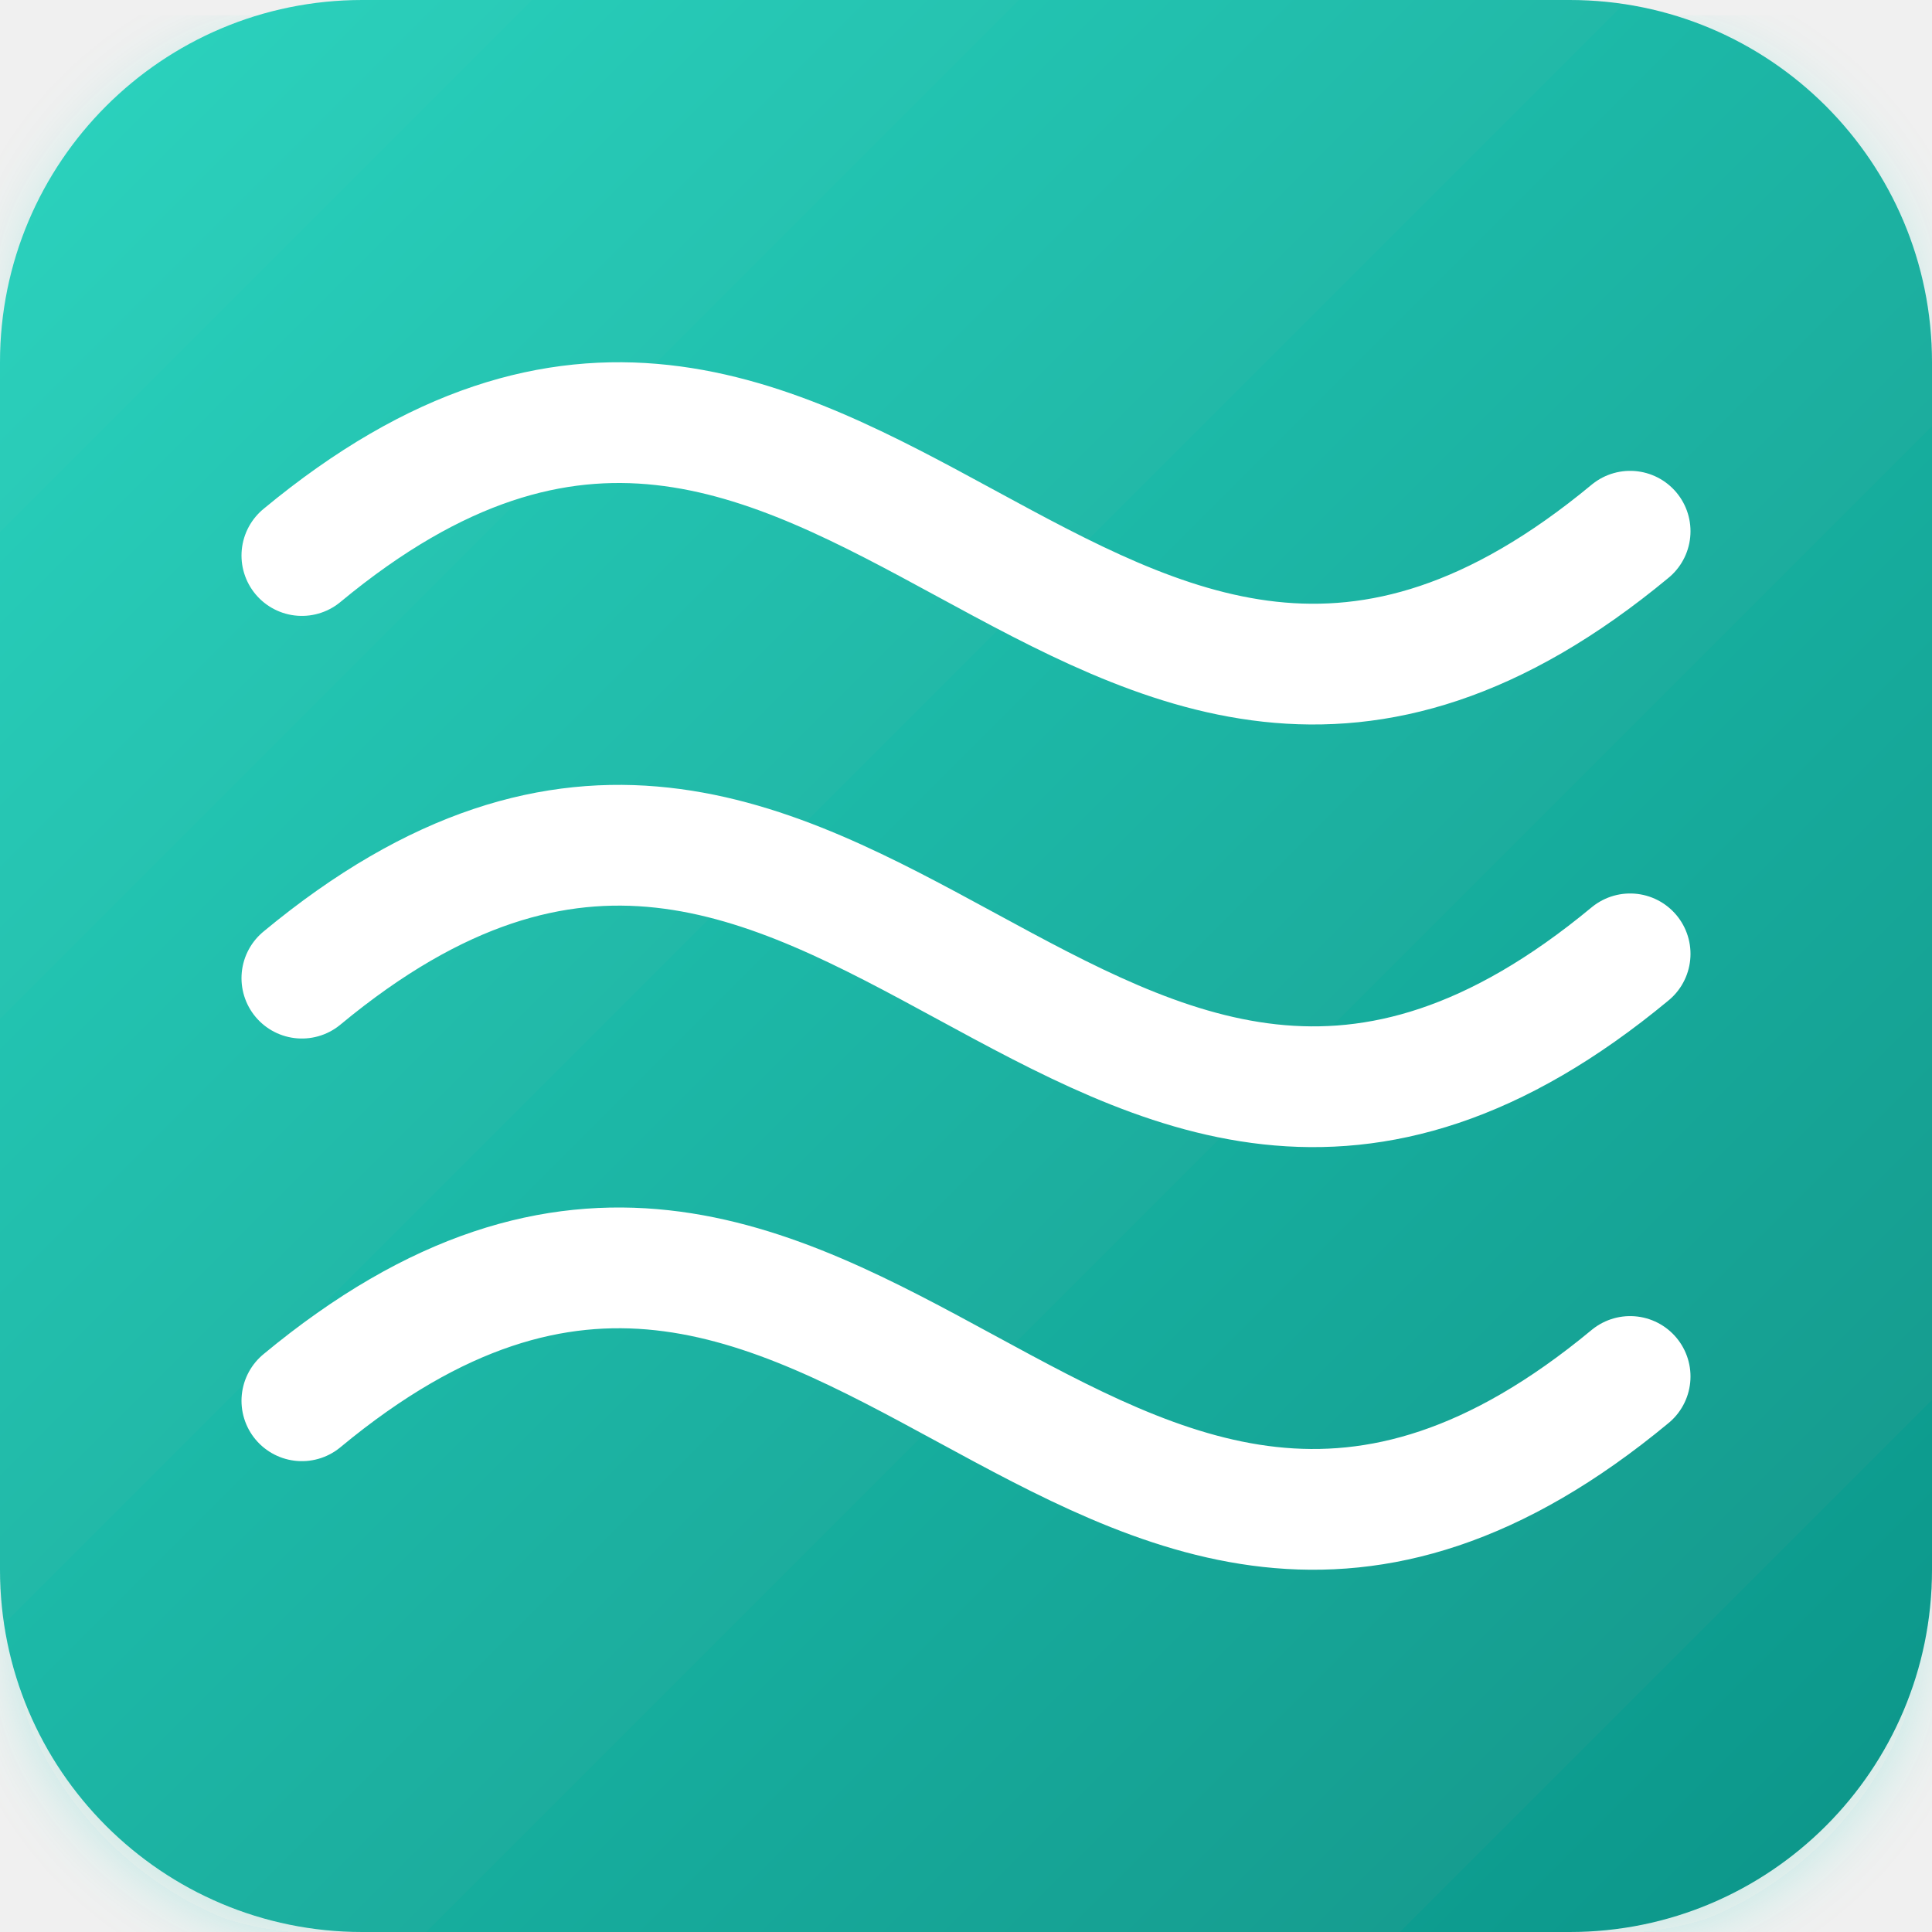
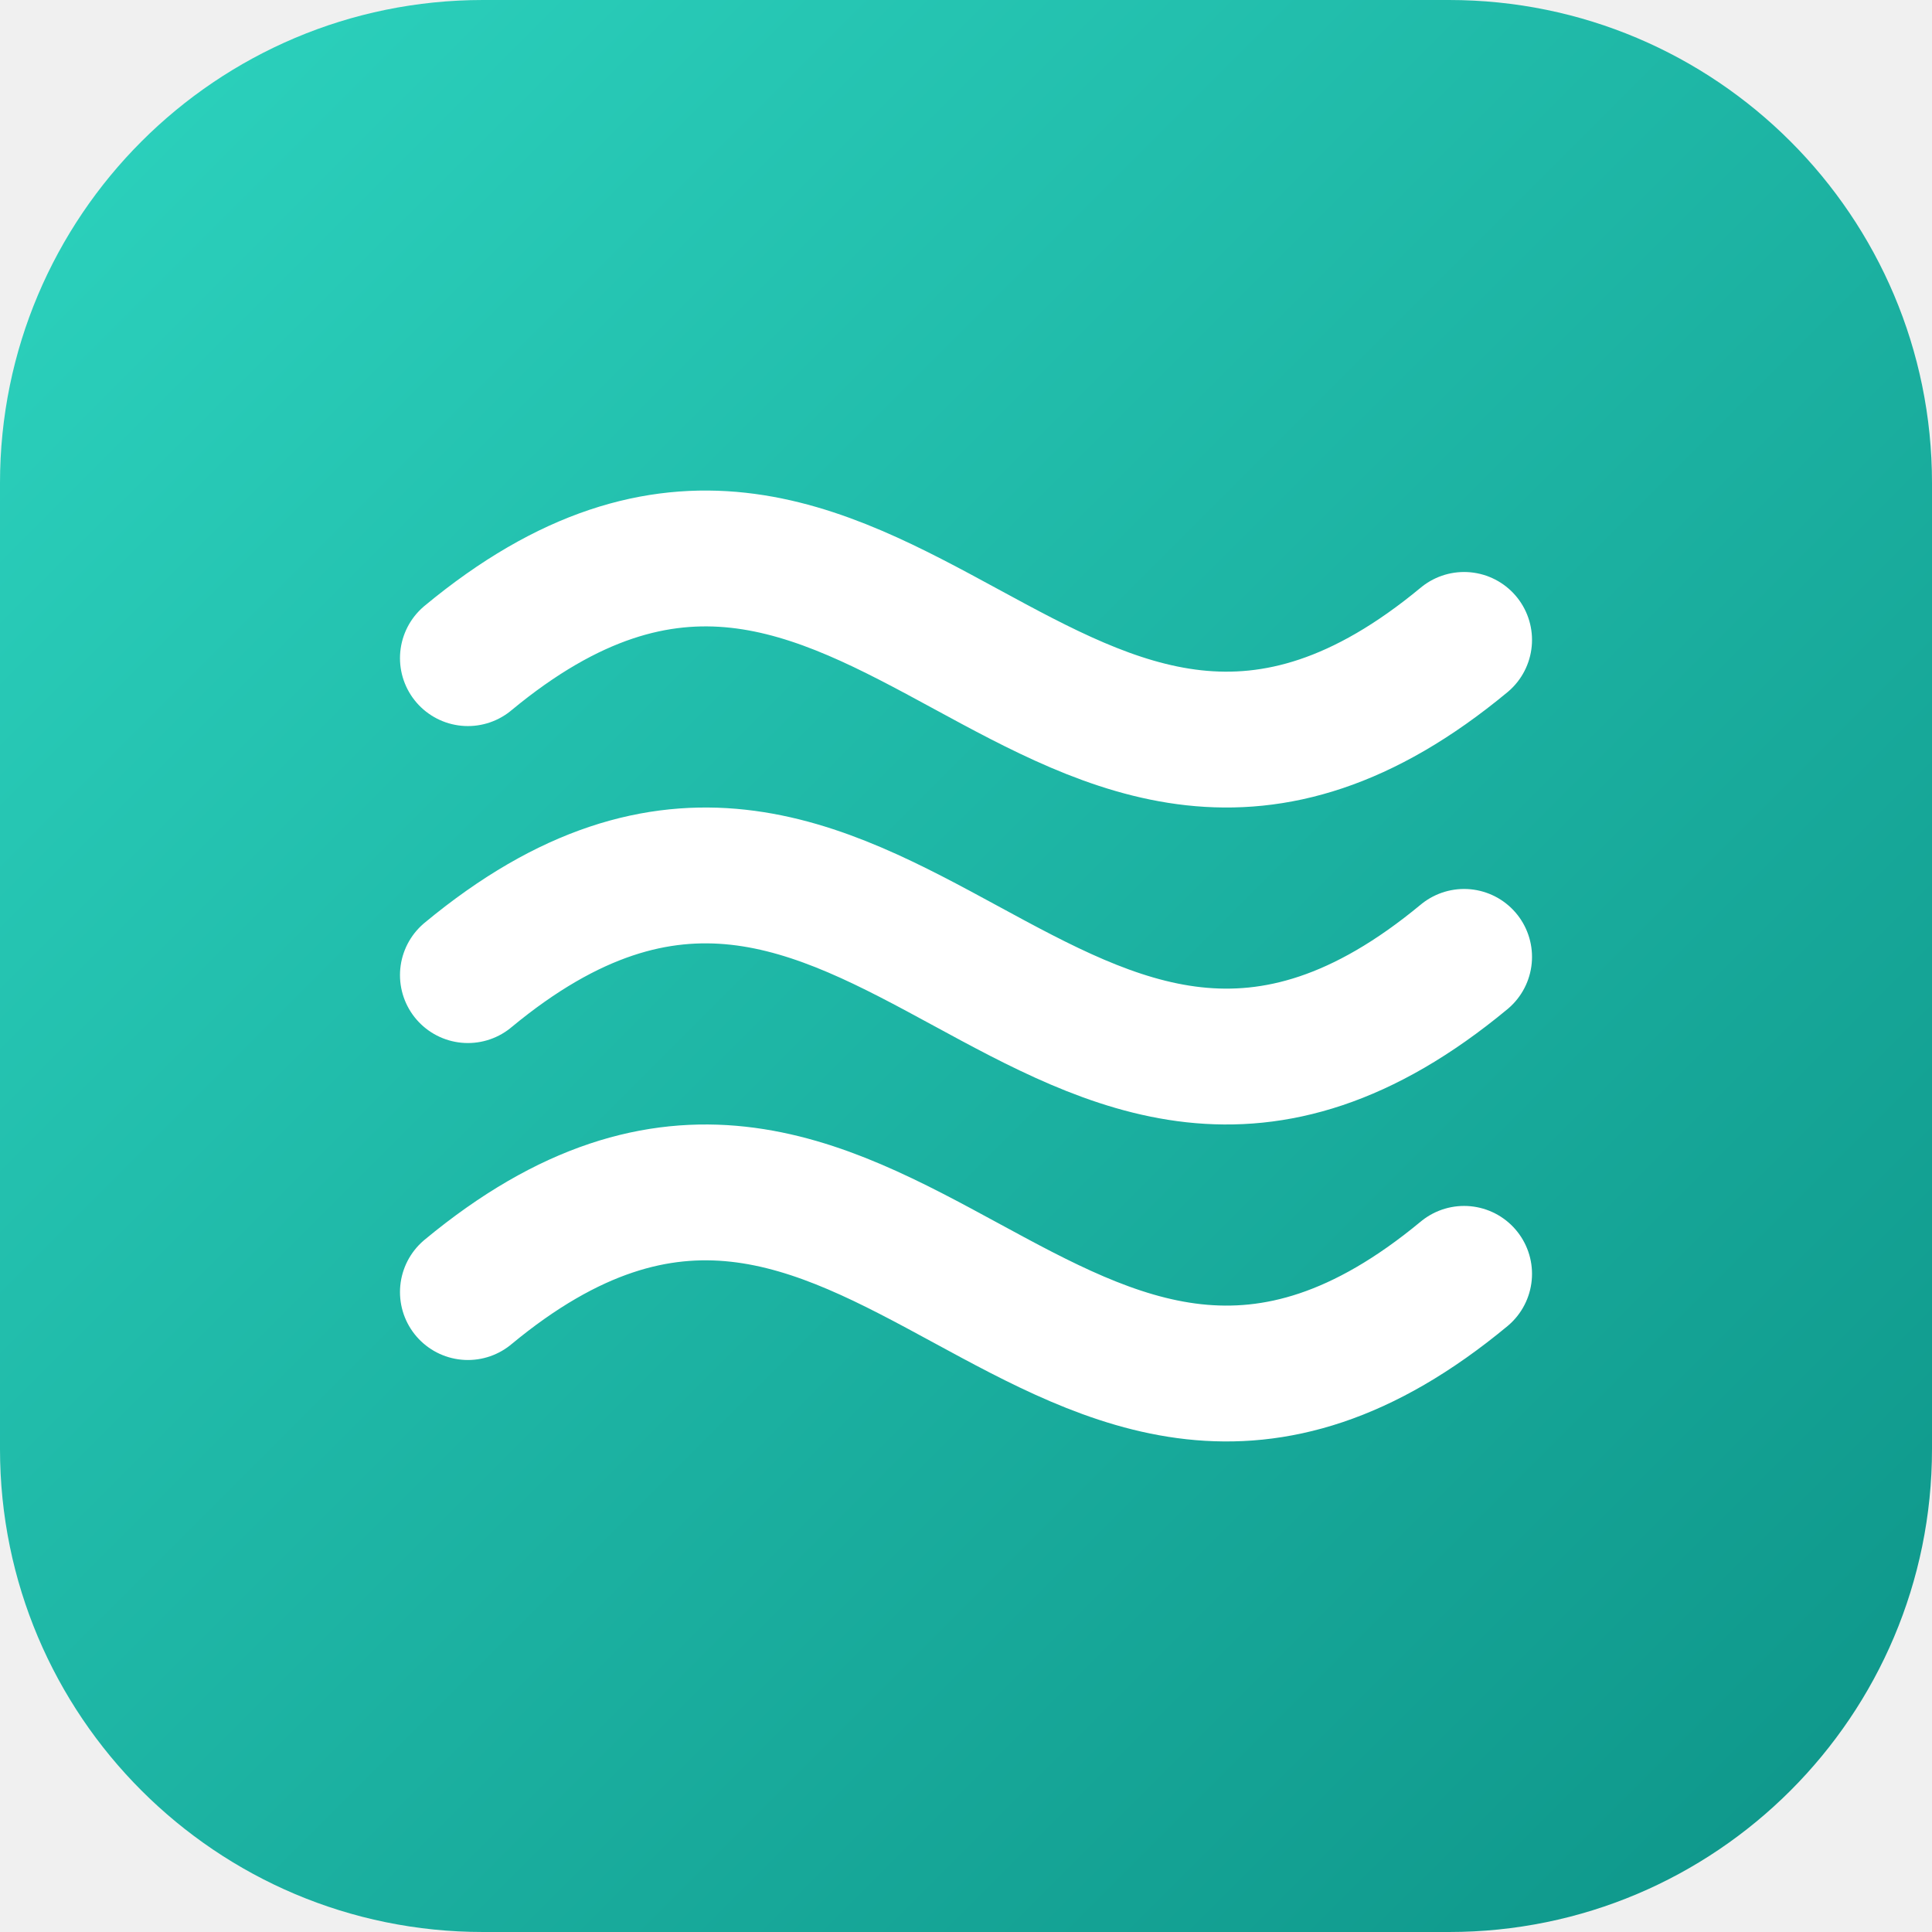
- <svg xmlns="http://www.w3.org/2000/svg" width="32" height="32" viewBox="0 0 256 256" aria-label="waves logo">
+ <svg xmlns="http://www.w3.org/2000/svg" width="32" height="32" viewBox="0 0 32 32" fill="none">
  <defs>
-     <linearGradient id="grad" x1="0" y1="0" x2="1" y2="1">
-       <stop offset="0" stop-color="#2dd4bf" />
-       <stop offset="1" stop-color="#0d9488" />
+     <linearGradient id="gradient" x1="0%" y1="0%" x2="100%" y2="100%">
+       <stop offset="0%" style="stop-color:#2dd4bf;stop-opacity:1" />
+       <stop offset="100%" style="stop-color:#0d9488;stop-opacity:1" />
    </linearGradient>
-     <filter id="ds" x="-50%" y="-50%" width="200%" height="200%">
-       <feDropShadow dx="0" dy="2" stdDeviation="4" flood-color="#2dd4bf" flood-opacity="0.20" />
-     </filter>
  </defs>
-   <rect x="0" y="0" width="256" height="256" rx="48" ry="48" fill="url(#grad)" filter="url(#ds)" />
-   <g stroke="#fff" stroke-width="16" stroke-linecap="round" stroke-linejoin="round" fill="none">
-     <path d="M40,185.61c72-59.69,104,56.47,176-3.22" />
-     <path d="M40,129.61c72-59.69,104,56.47,176-3.22" />
-     <path d="M40,73.61c72-59.69,104,56.47,176-3.22" />
+   <rect x="0" y="0" width="32" height="32" rx="8" fill="url(#gradient)" />
+   <g transform="translate(4, 4) scale(0.09375)">
+     <path d="M40,185.61c72-59.69,104,56.47,176-3.22" fill="none" stroke="#ffffff" stroke-linecap="round" stroke-linejoin="round" stroke-width="24" />
+     <path d="M40,129.61c72-59.69,104,56.47,176-3.22" fill="none" stroke="#ffffff" stroke-linecap="round" stroke-linejoin="round" stroke-width="24" />
+     <path d="M40,73.61c72-59.69,104,56.47,176-3.22" fill="none" stroke="#ffffff" stroke-linecap="round" stroke-linejoin="round" stroke-width="24" />
  </g>
</svg>
